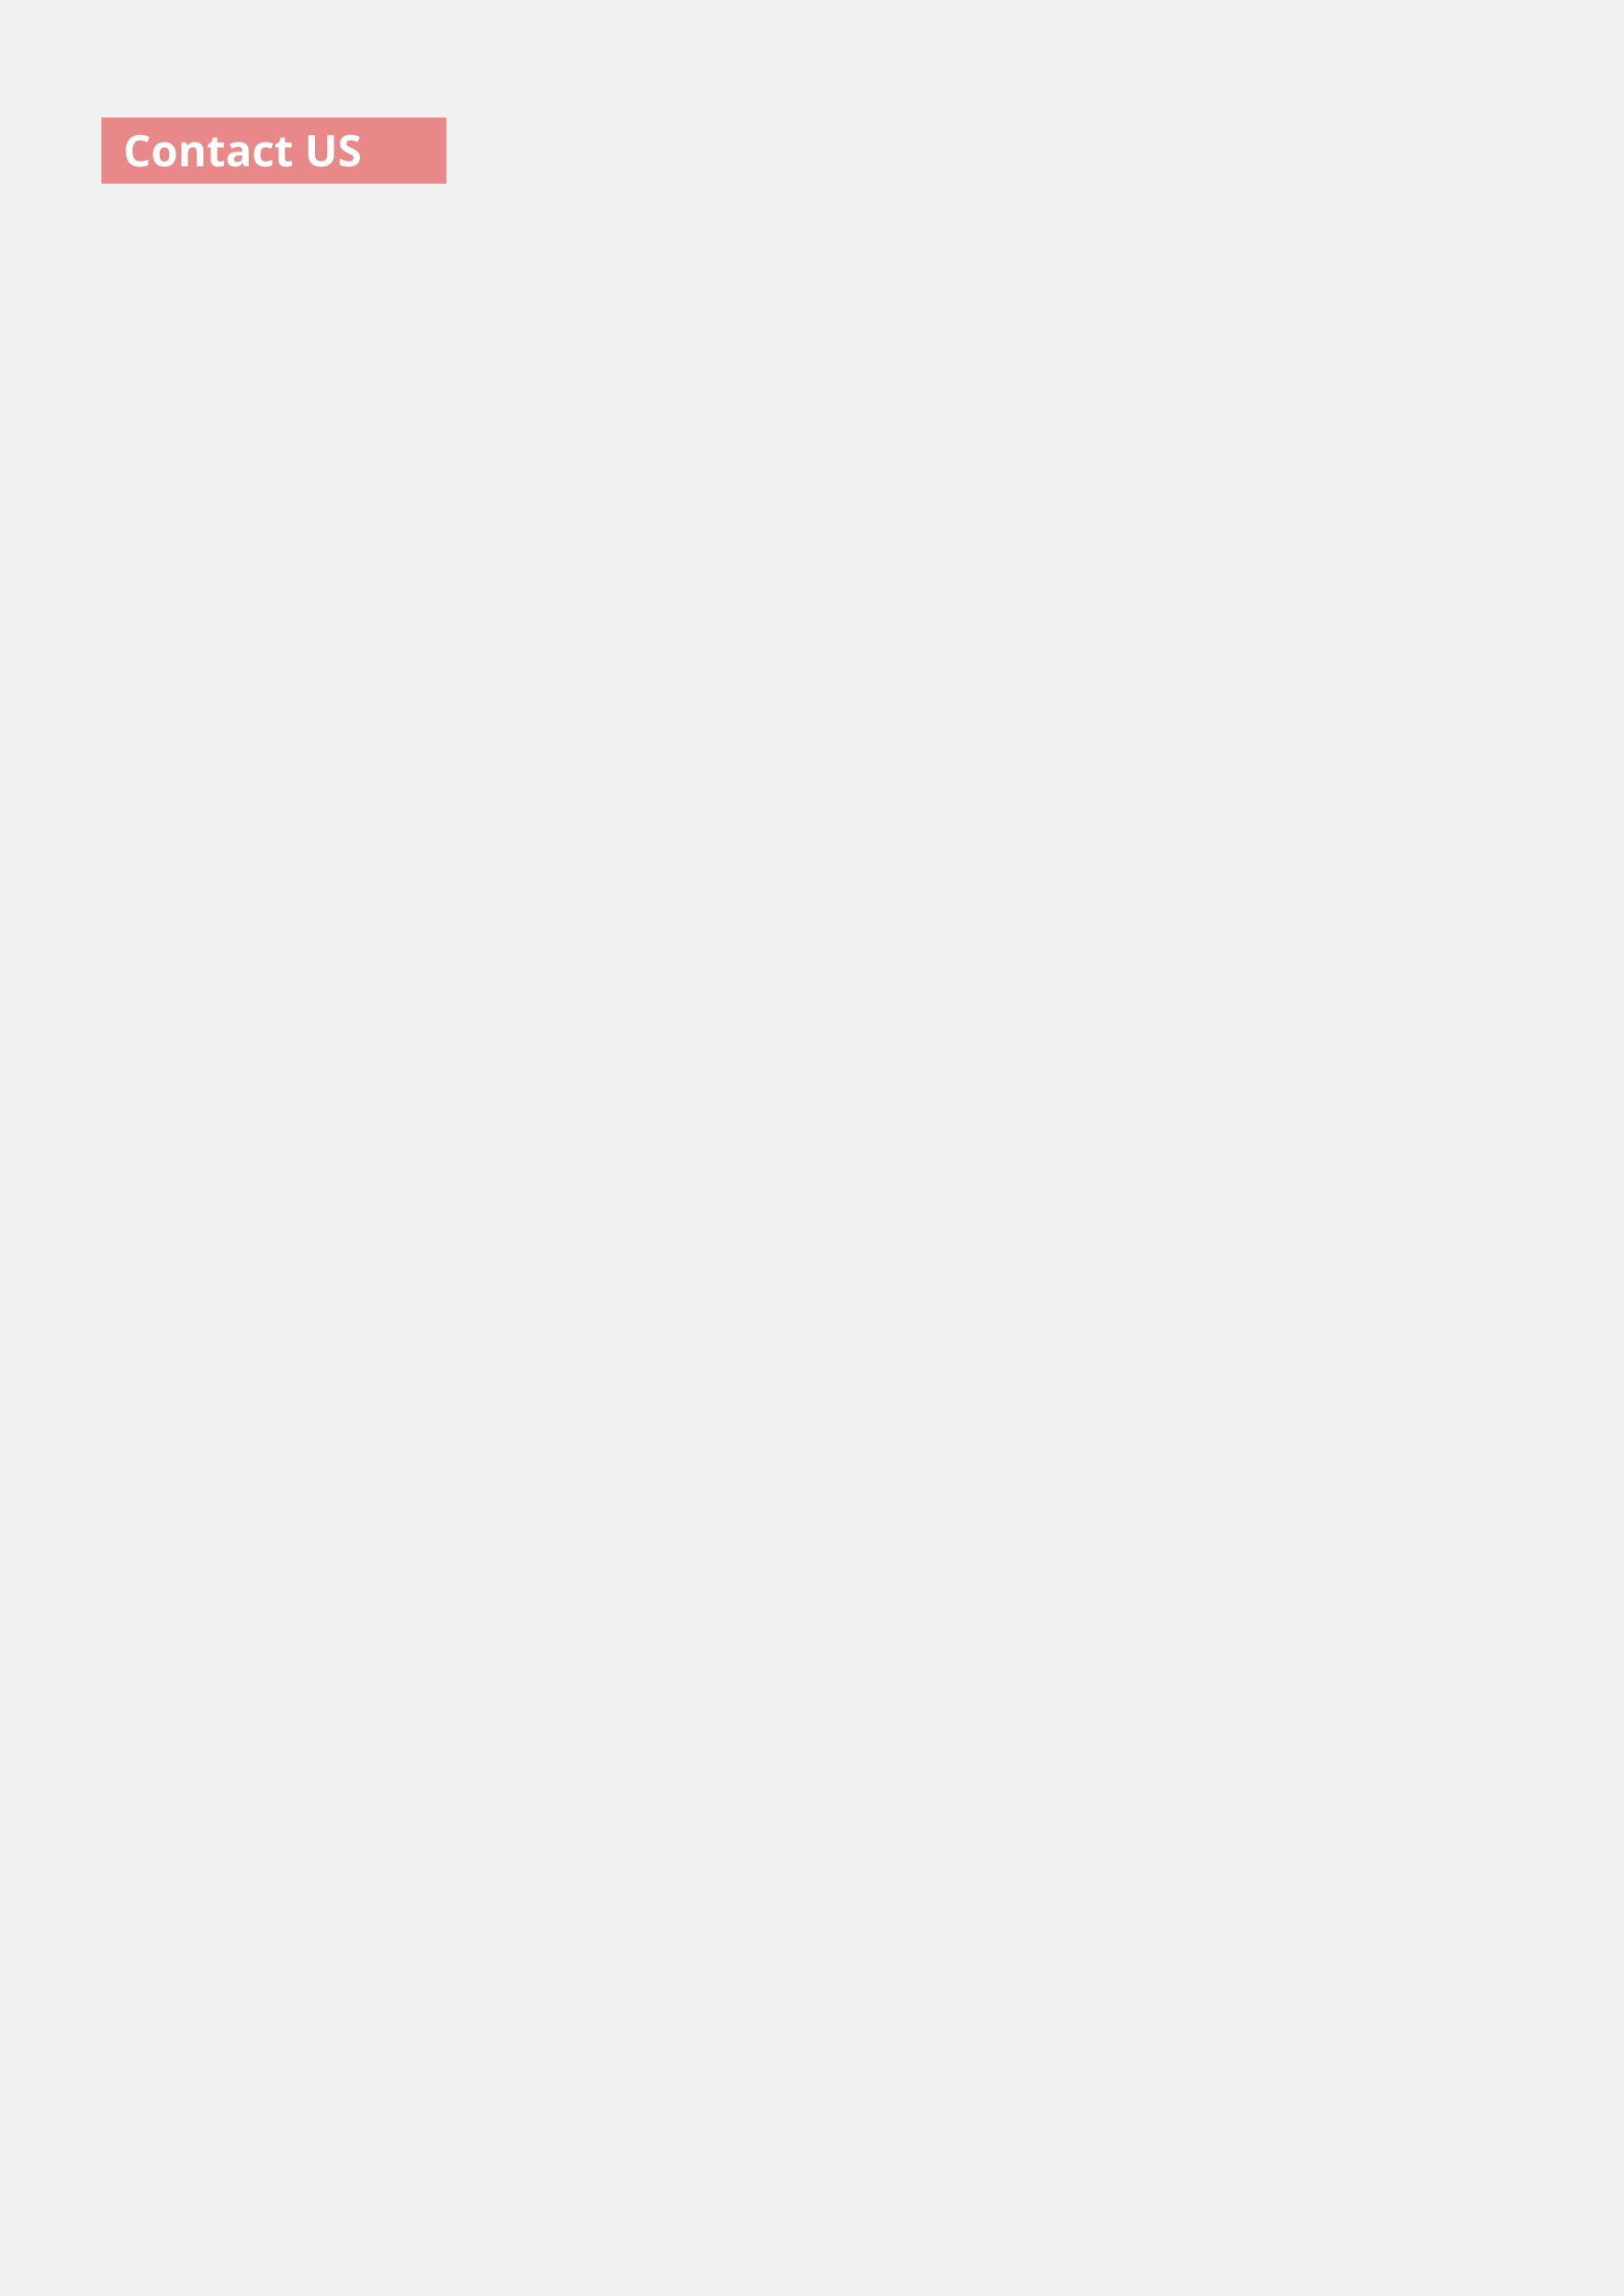
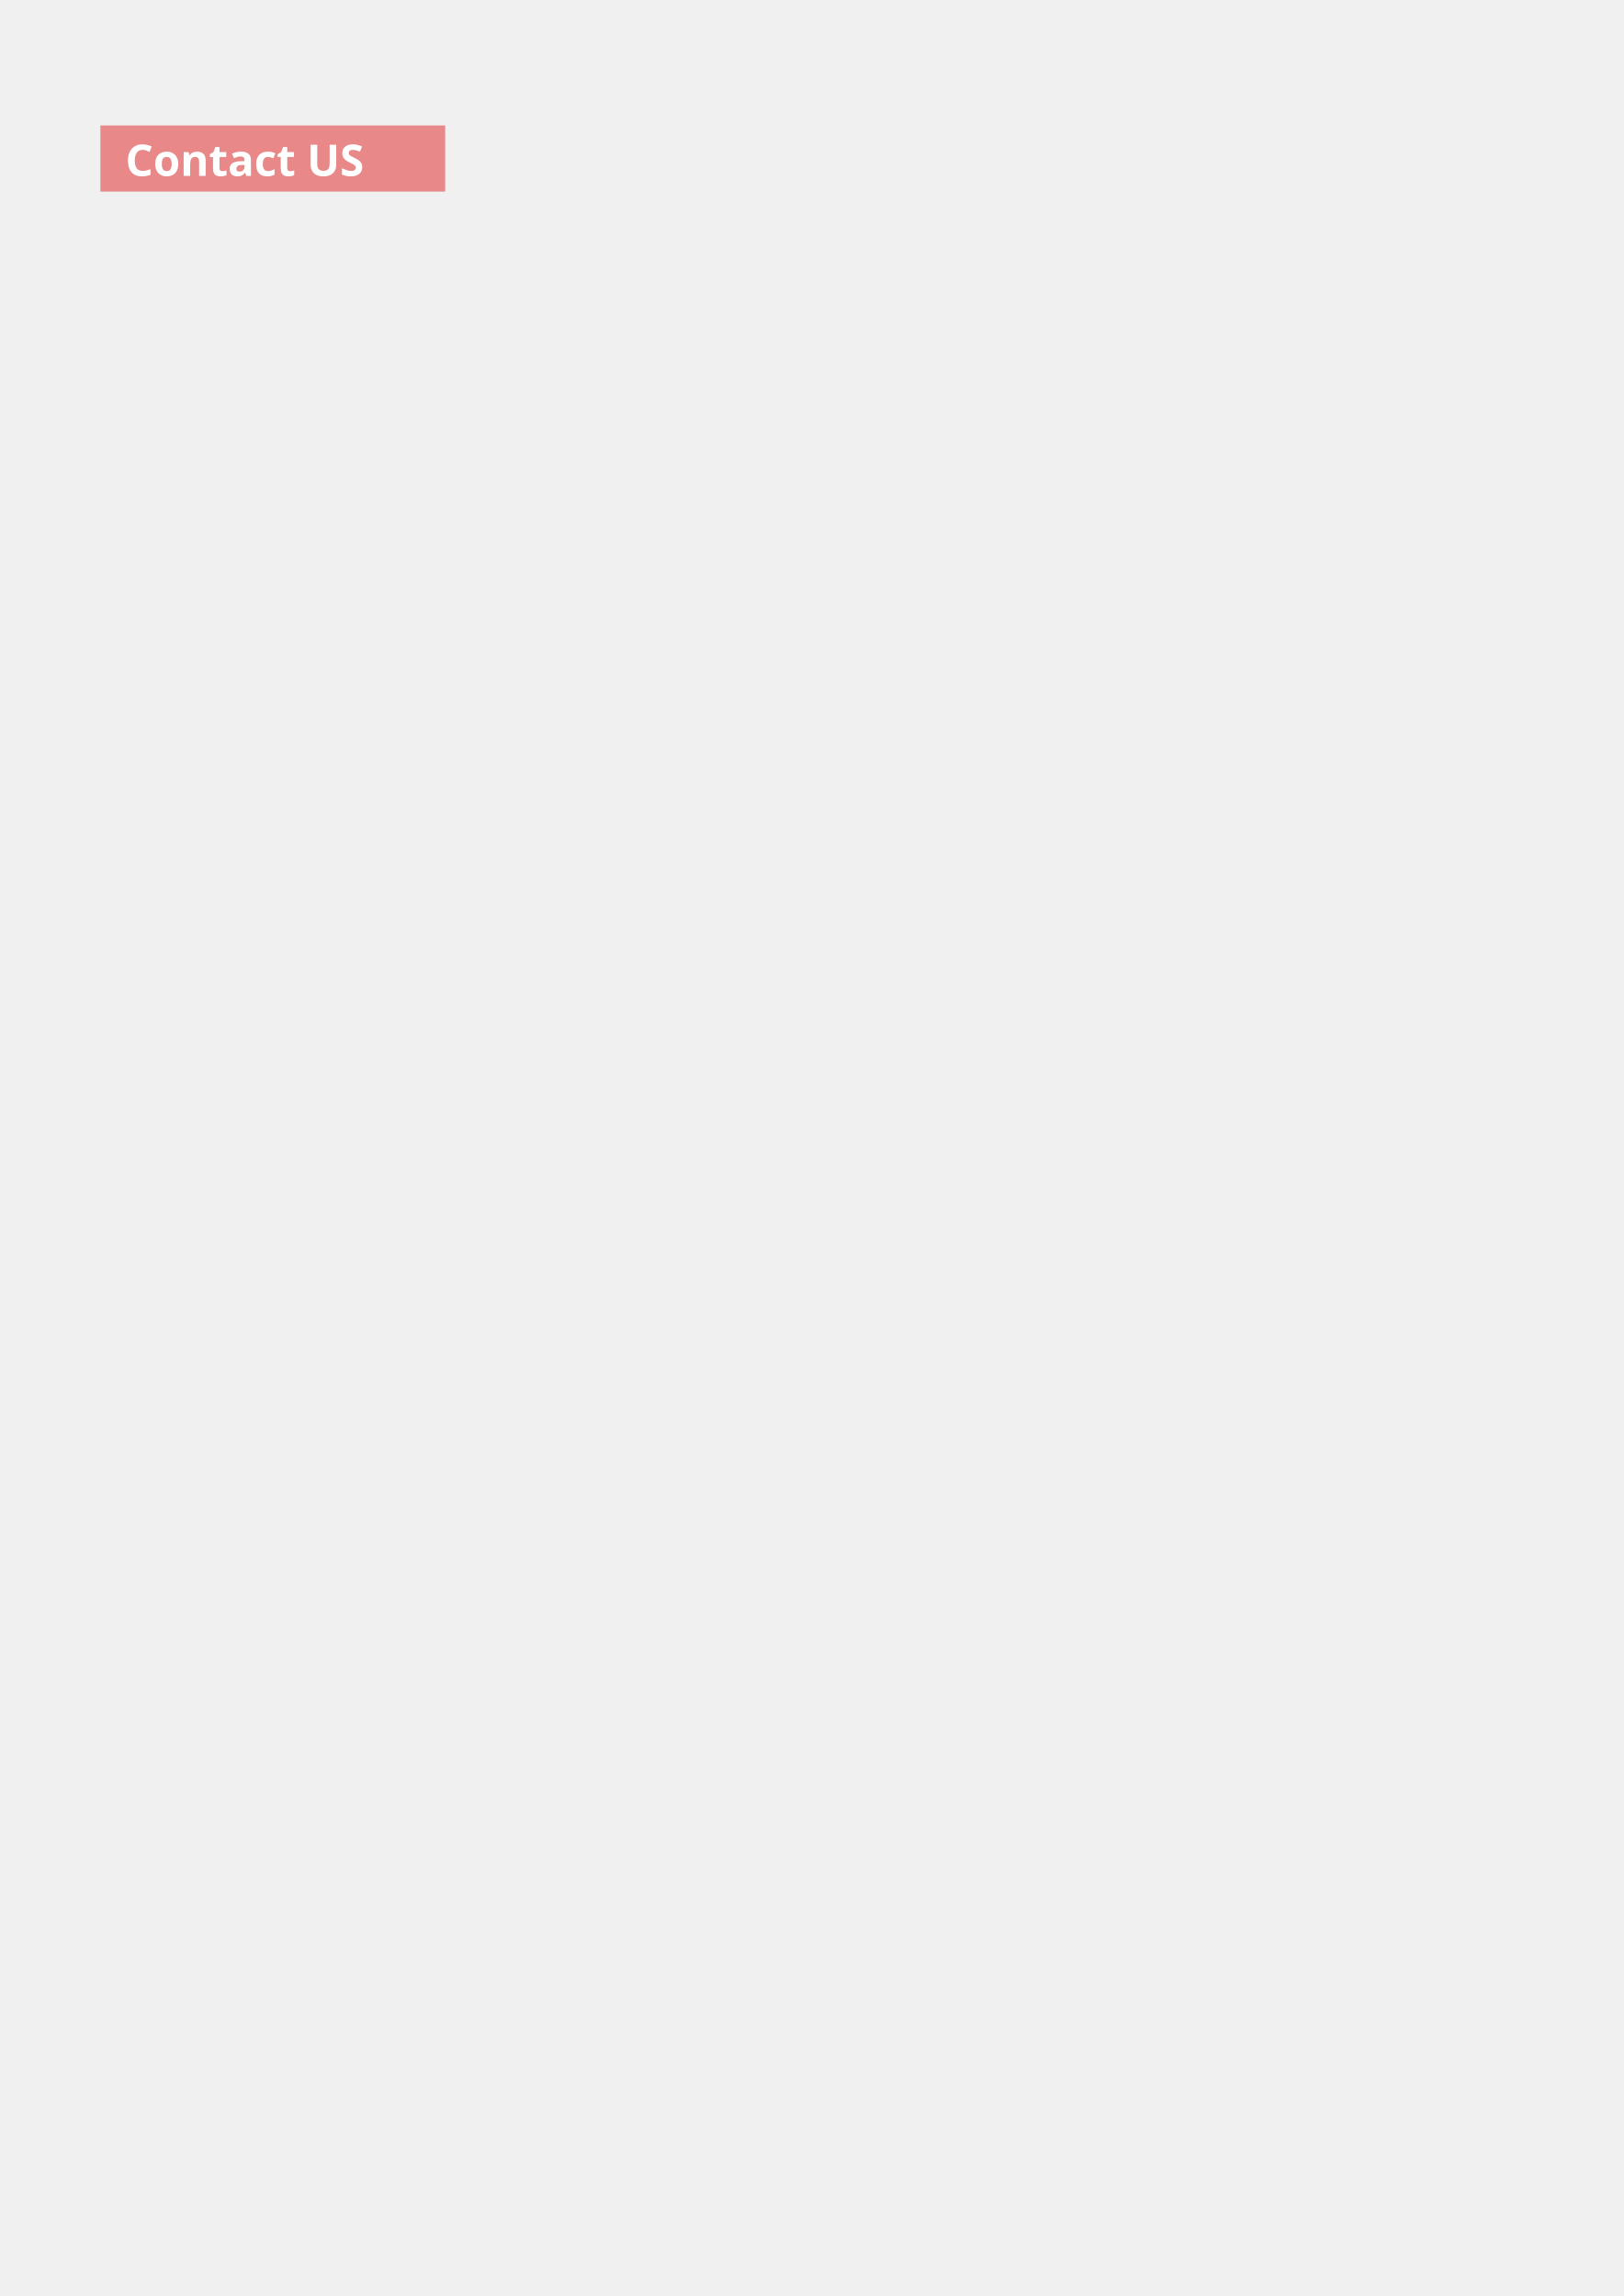
<svg xmlns="http://www.w3.org/2000/svg" width="744.094" height="1052.362" id="svg3088" version="1.1">
  <defs id="defs3090" />
  <g id="layer1">
    <g id="g9522" transform="translate(-78.25353,-284.5393)">
-       <rect ry="30.302" rx="0" y="338.407" x="124.724" height="30.302" width="158.125" id="rect9413-4-6-3" style="fill:#e88888;fill-opacity:1;fill-rule:evenodd;stroke:none" />
-       <text id="text9417-9-5" y="360.771" x="134.67" style="font-size:40px;font-style:normal;font-weight:normal;line-height:125%;letter-spacing:0px;word-spacing:0px;fill:#ffffff;fill-opacity:1;stroke:none;font-family:Sans" xml:space="preserve">
-         <tspan style="font-size:20px;font-style:normal;font-variant:normal;font-weight:bold;font-stretch:normal;text-align:start;line-height:125%;writing-mode:lr-tb;text-anchor:start;fill:#ffffff;fill-opacity:1;font-family:Perpetua Titling MT;-inkscape-font-specification:Perpetua Titling MT Bold" y="360.771" x="134.67" id="tspan9419-2-9">Contact US</tspan>
+       <rect ry="30.302" rx="0" y="342.044" x="124.261" height="30.302" width="158" id="rect9413-4-6" style="fill:#e88888;fill-opacity:1;fill-rule:evenodd;stroke:none" />
+       <text id="text9417-9" y="365.175" x="135.729" style="font-size:40px;font-style:normal;font-weight:normal;line-height:125%;letter-spacing:0px;word-spacing:0px;fill:#ffffff;fill-opacity:1;stroke:none;font-family:Sans" xml:space="preserve">
+         <tspan style="font-size:20px;font-style:normal;font-variant:normal;font-weight:bold;font-stretch:normal;text-align:start;line-height:125%;writing-mode:lr-tb;text-anchor:start;fill:#ffffff;fill-opacity:1;font-family:Perpetua Titling MT;-inkscape-font-specification:Perpetua Titling MT Bold" y="365.175" x="135.729" id="tspan9419-2">Contact US</tspan>
      </text>
    </g>
  </g>
</svg>
